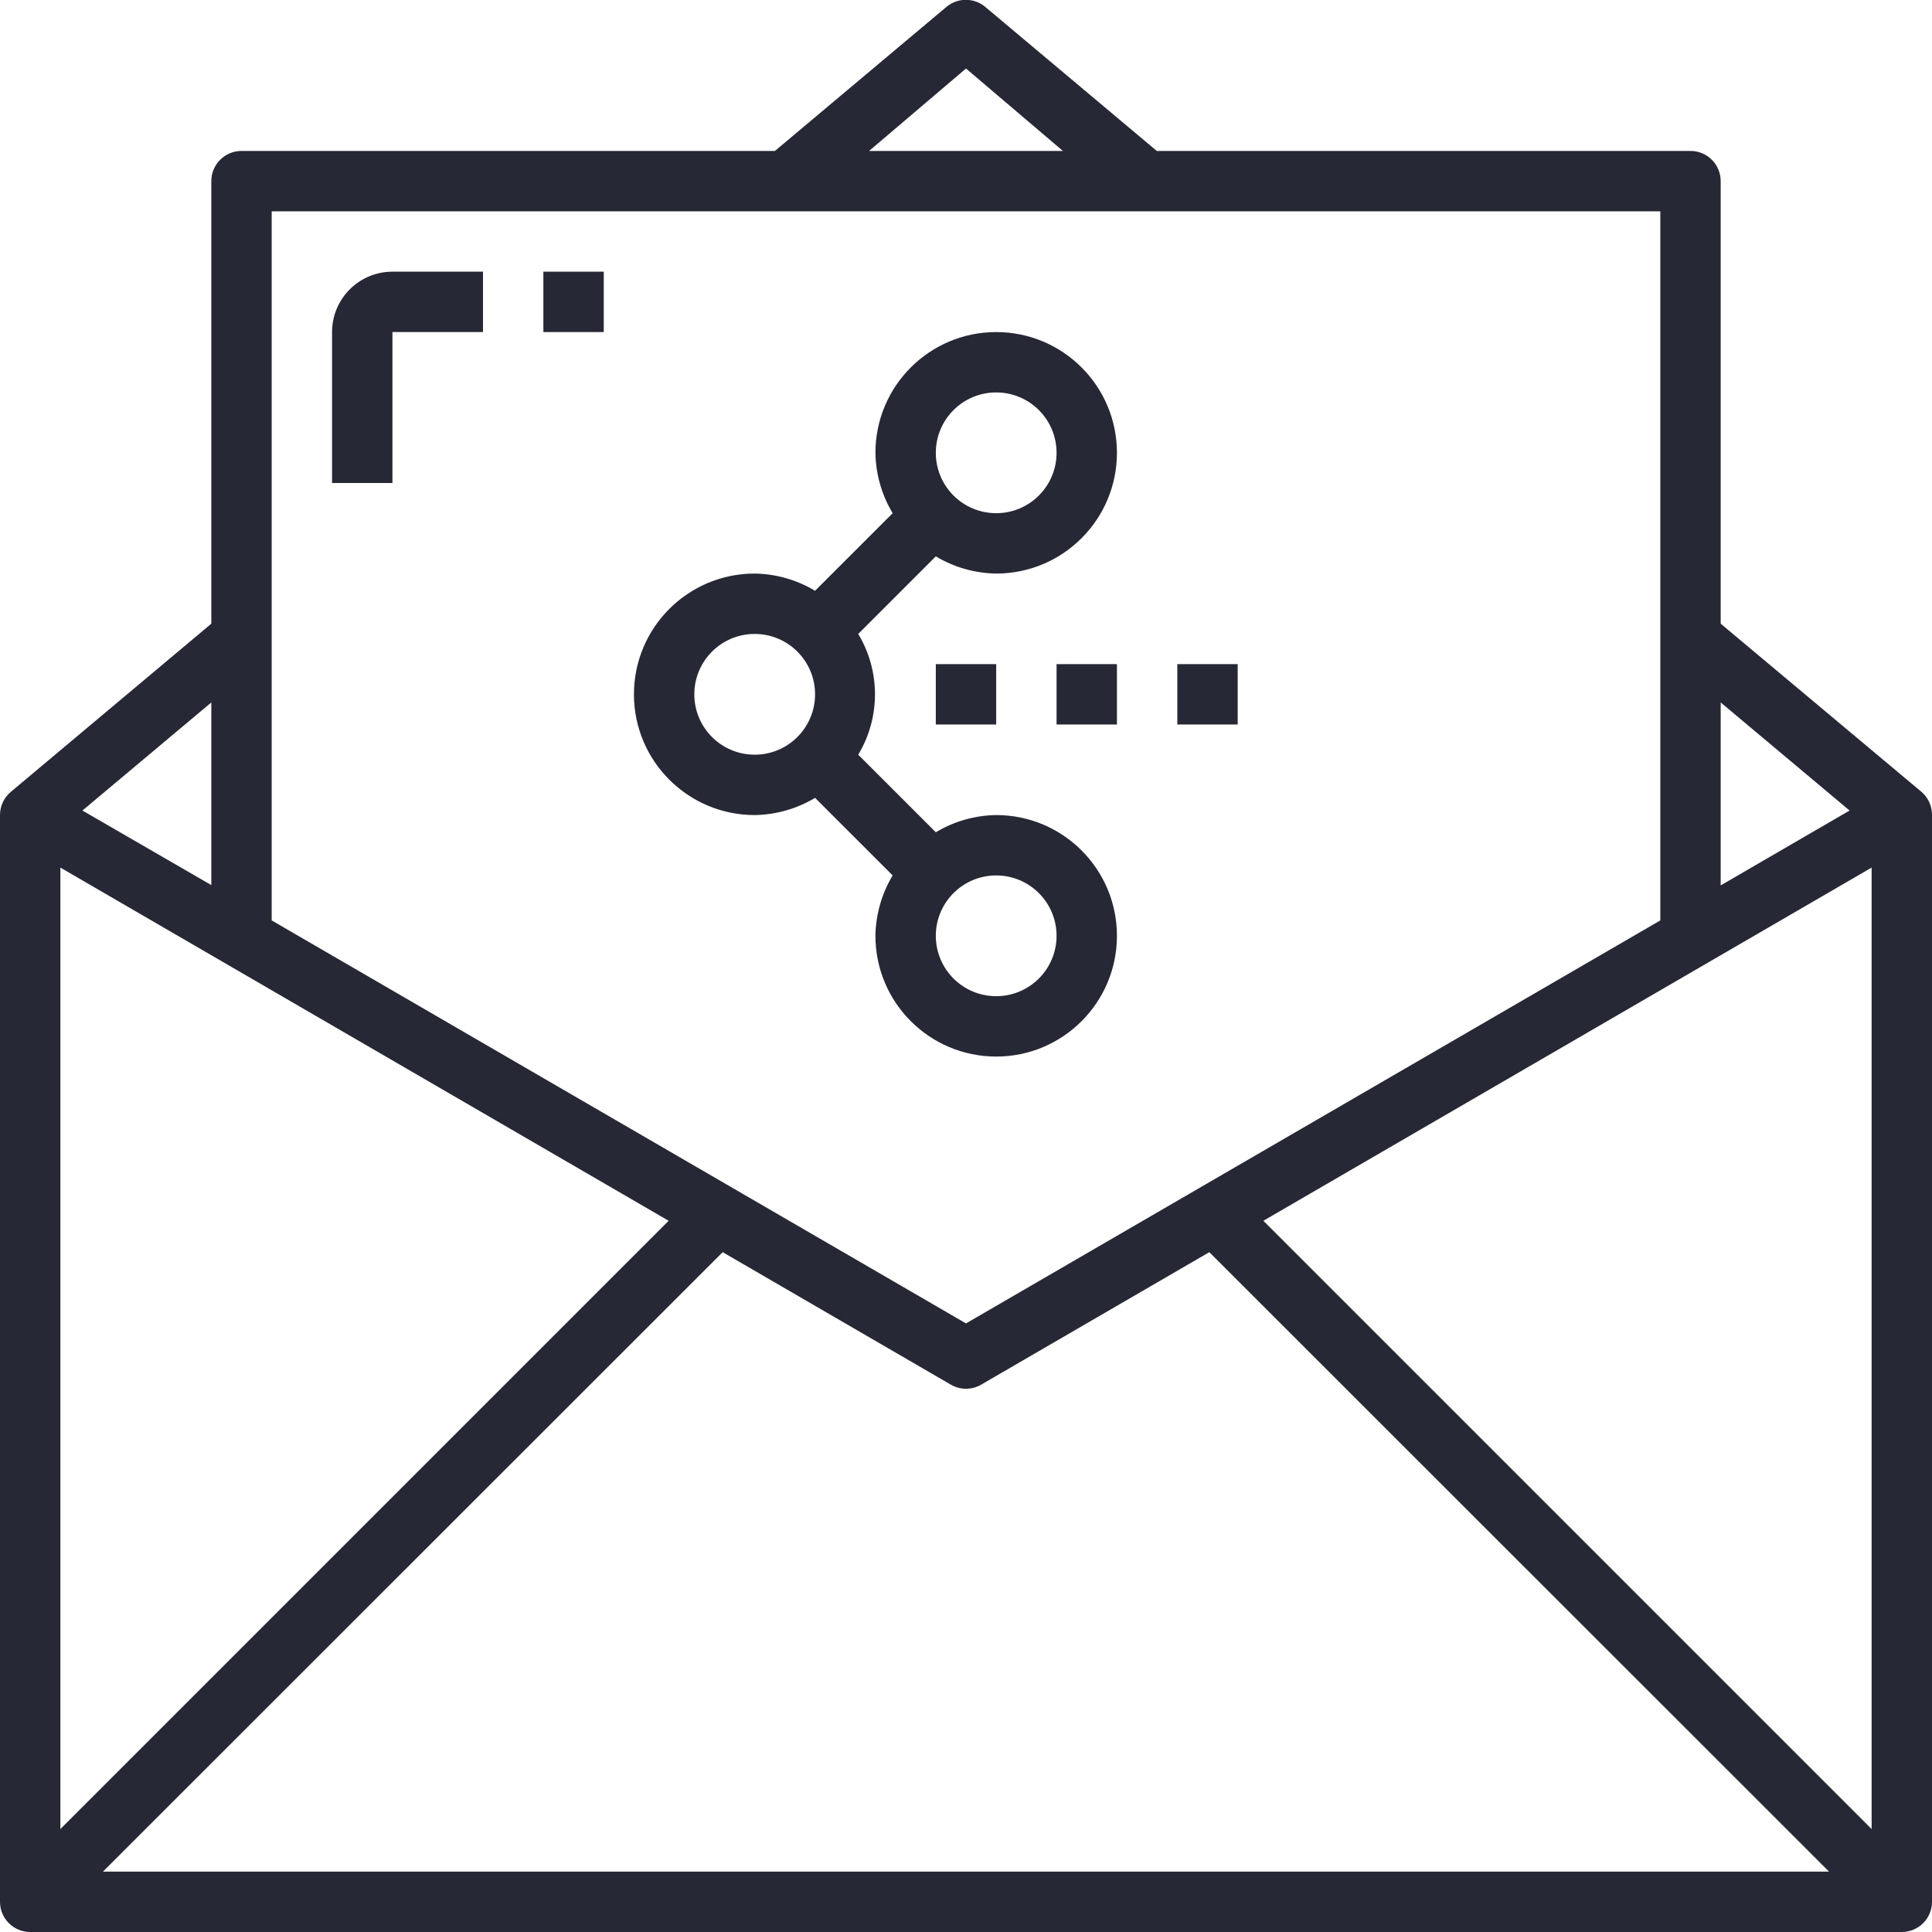
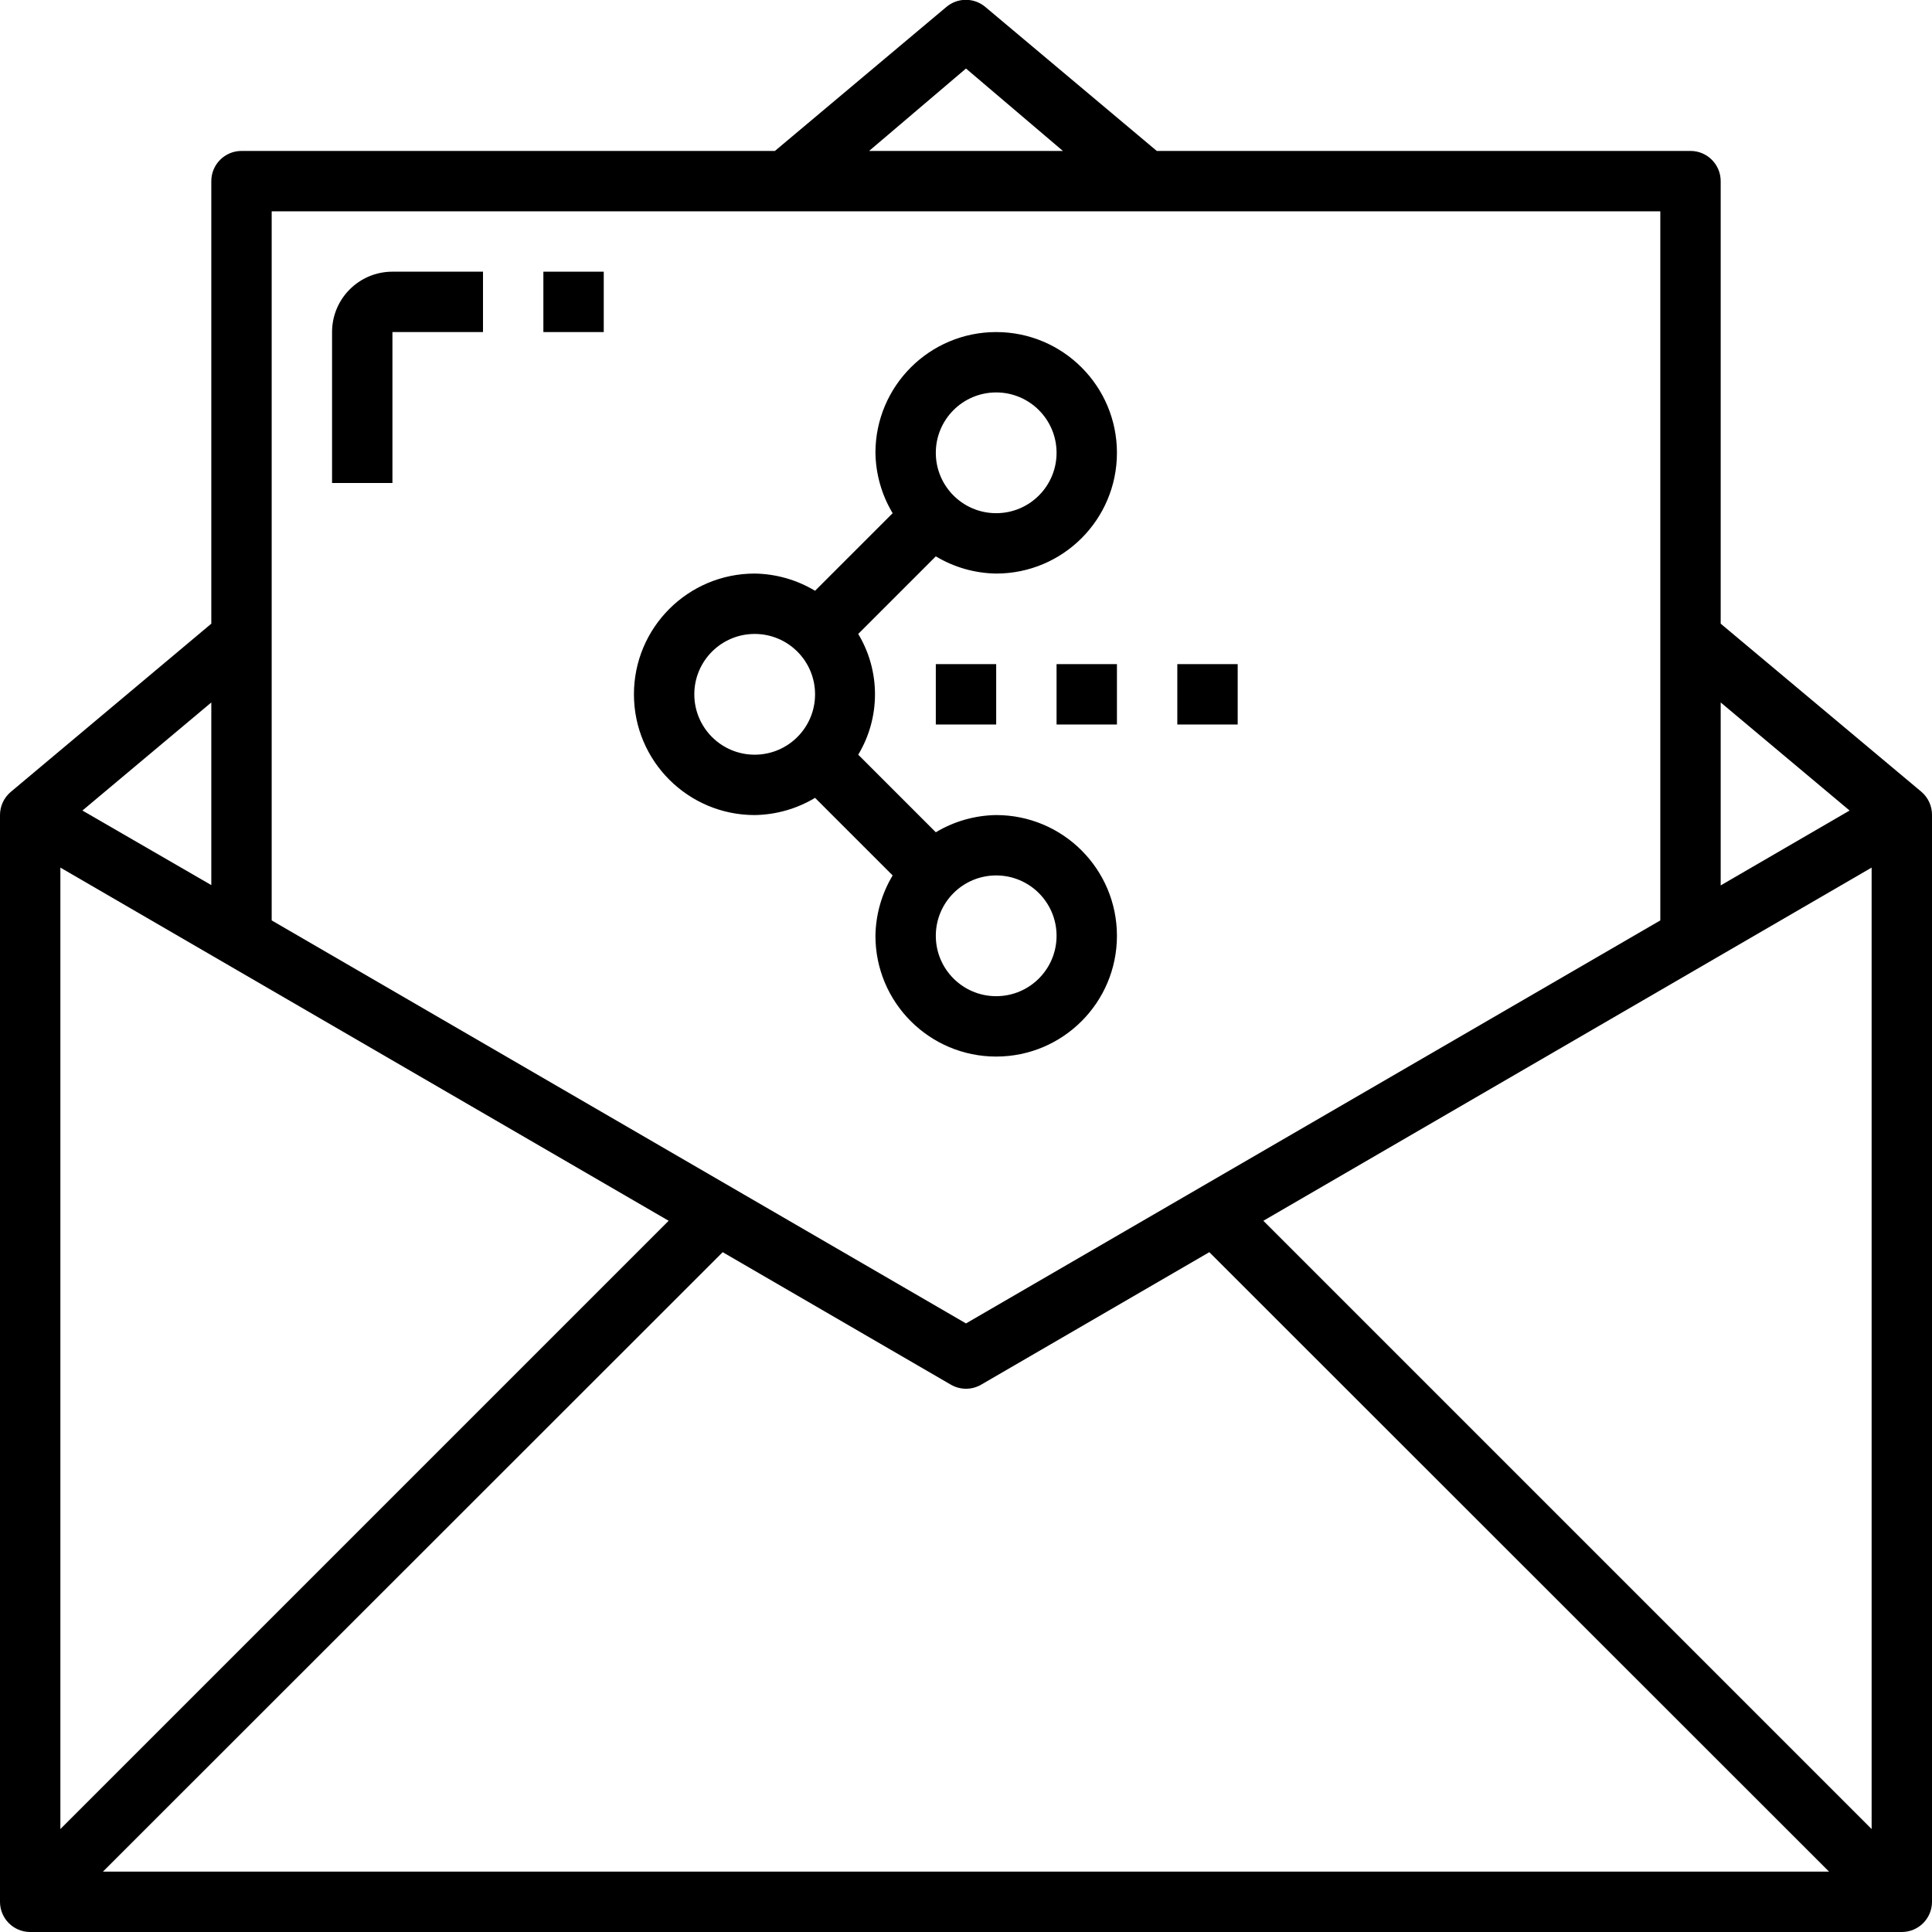
<svg xmlns="http://www.w3.org/2000/svg" viewBox="0 0 64 64">
  <defs>
    <style>.cls-1{fill:#272835;}</style>
  </defs>
  <g id="_24-Email" data-name="24-Email">
-     <path class="cls-1" d="M64,27a1,1,0,0,0-.35-.77L57,20.66V6a1,1,0,0,0-1-1H38.32L32.64.23a1,1,0,0,0-1.29,0L25.67,5H8A1,1,0,0,0,7,6V20.66L.36,26.23A1,1,0,0,0,0,27H0V63a1,1,0,0,0,1,1H63a1,1,0,0,0,1-1V27Zm-7-3.73,4.27,3.58L57,29.33Zm-25-21L35.21,5H28.79ZM9,7H55V30.49L32,43.84,9,30.49ZM7,23.27v6.05L2.73,26.85ZM2,28.74l20.15,11.7L2,60.59ZM3.41,62,23.94,41.48l7.56,4.39a1,1,0,0,0,1,0l7.56-4.39L60.59,62ZM62,60.59,41.85,40.44,62,28.74Z" />
-     <path class="cls-1" d="M37,31a4,4,0,0,0-4-4,4,4,0,0,0-2,.57L28.43,25a3.88,3.88,0,0,0,0-4L31,18.43A4,4,0,0,0,33,19a4,4,0,1,0-4-4,4,4,0,0,0,.57,2L27,19.57A4,4,0,0,0,25,19a4,4,0,0,0,0,8,4,4,0,0,0,2-.57L29.57,29A4,4,0,0,0,29,31a4,4,0,0,0,8,0ZM33,13a2,2,0,1,1-2,2A2,2,0,0,1,33,13ZM25,25a2,2,0,1,1,2-2A2,2,0,0,1,25,25Zm6,6a2,2,0,1,1,2,2A2,2,0,0,1,31,31Z" />
-     <rect class="cls-1" x="31" y="22" width="2" height="2" />
-     <rect class="cls-1" x="35" y="22" width="2" height="2" />
-     <rect class="cls-1" x="39" y="22" width="2" height="2" />
-     <path class="cls-1" d="M11,11v5h2V11h3V9H13A2,2,0,0,0,11,11Z" />
-     <rect class="cls-1" x="18" y="9" width="2" height="2" />
+     <path className="cls-1" d="M64,27a1,1,0,0,0-.35-.77L57,20.66V6a1,1,0,0,0-1-1H38.32L32.64.23a1,1,0,0,0-1.29,0L25.67,5H8A1,1,0,0,0,7,6V20.66L.36,26.23A1,1,0,0,0,0,27H0V63a1,1,0,0,0,1,1H63a1,1,0,0,0,1-1V27Zm-7-3.73,4.27,3.58L57,29.33Zm-25-21L35.21,5H28.79ZM9,7H55V30.49L32,43.84,9,30.49ZM7,23.27v6.05L2.73,26.85ZM2,28.74l20.15,11.7L2,60.59ZM3.41,62,23.94,41.48l7.56,4.39a1,1,0,0,0,1,0l7.56-4.39L60.59,62ZM62,60.59,41.85,40.44,62,28.74Z" />
+     <path className="cls-1" d="M37,31a4,4,0,0,0-4-4,4,4,0,0,0-2,.57L28.43,25a3.88,3.88,0,0,0,0-4L31,18.43A4,4,0,0,0,33,19a4,4,0,1,0-4-4,4,4,0,0,0,.57,2L27,19.57A4,4,0,0,0,25,19a4,4,0,0,0,0,8,4,4,0,0,0,2-.57L29.57,29A4,4,0,0,0,29,31a4,4,0,0,0,8,0ZM33,13a2,2,0,1,1-2,2A2,2,0,0,1,33,13ZM25,25a2,2,0,1,1,2-2A2,2,0,0,1,25,25Zm6,6a2,2,0,1,1,2,2A2,2,0,0,1,31,31Z" />
+     <rect className="cls-1" x="31" y="22" width="2" height="2" />
+     <rect className="cls-1" x="35" y="22" width="2" height="2" />
+     <rect className="cls-1" x="39" y="22" width="2" height="2" />
+     <path className="cls-1" d="M11,11v5h2V11h3V9H13A2,2,0,0,0,11,11Z" />
+     <rect className="cls-1" x="18" y="9" width="2" height="2" />
  </g>
</svg>
